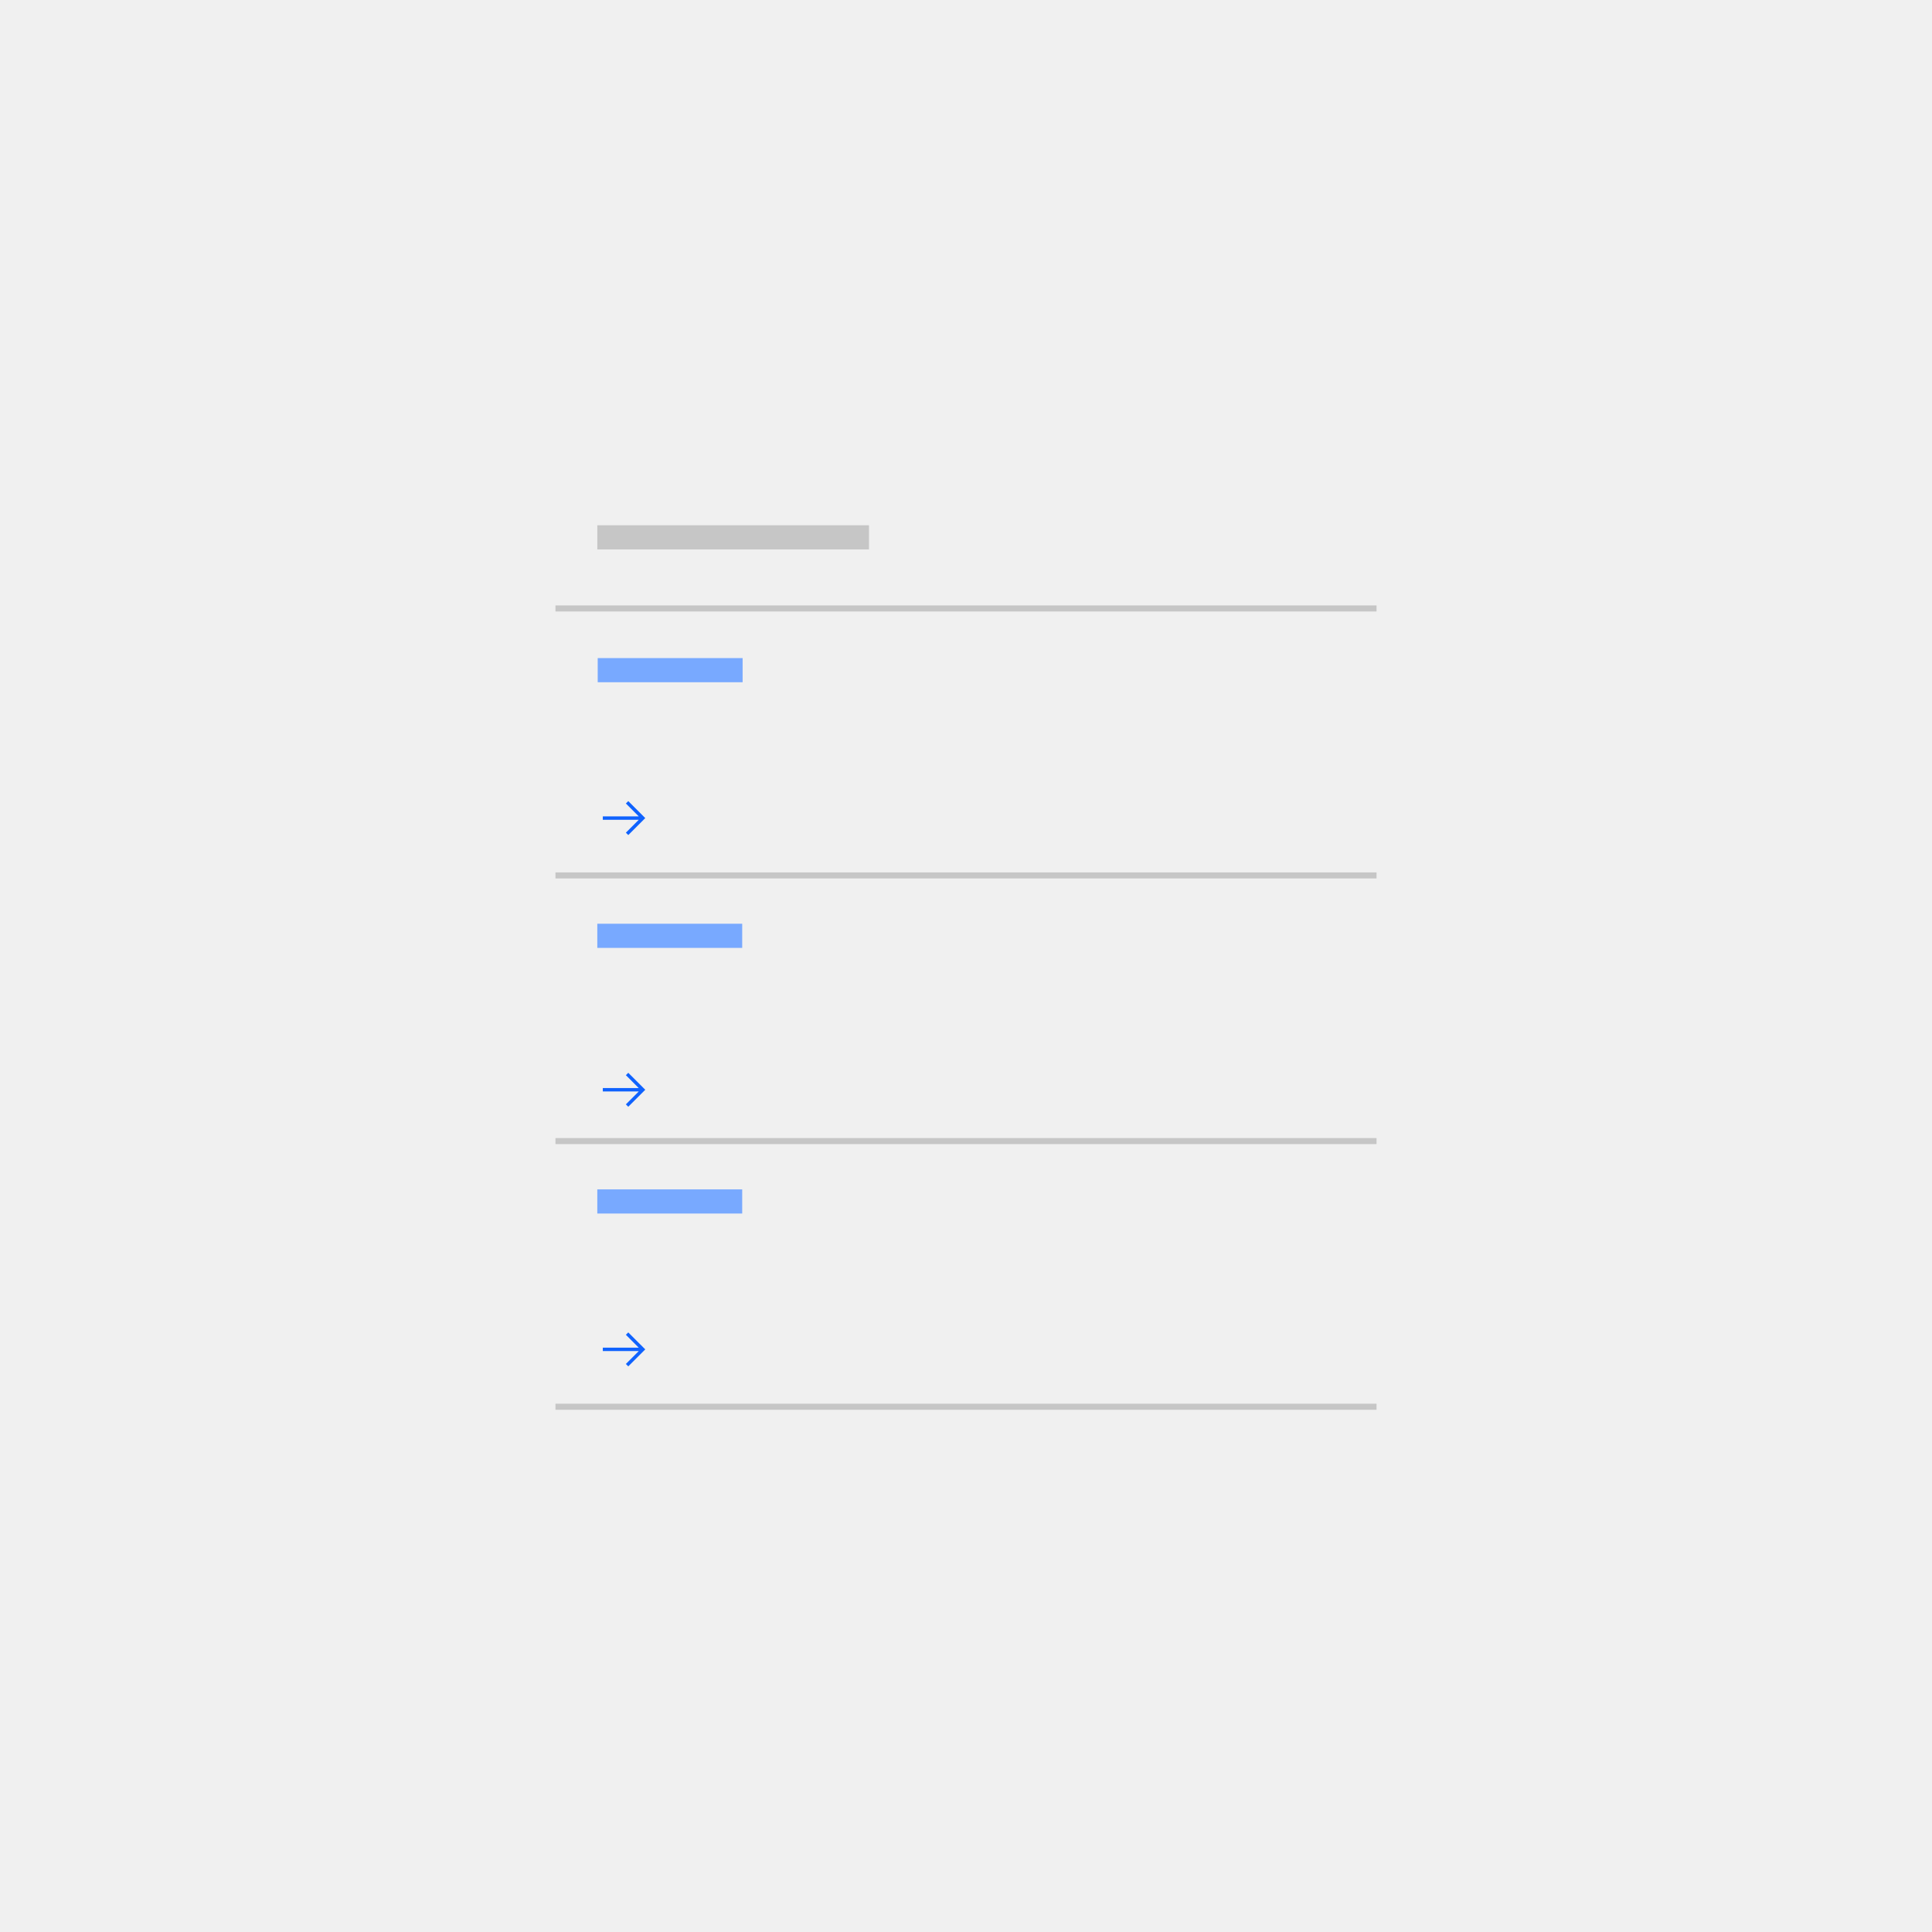
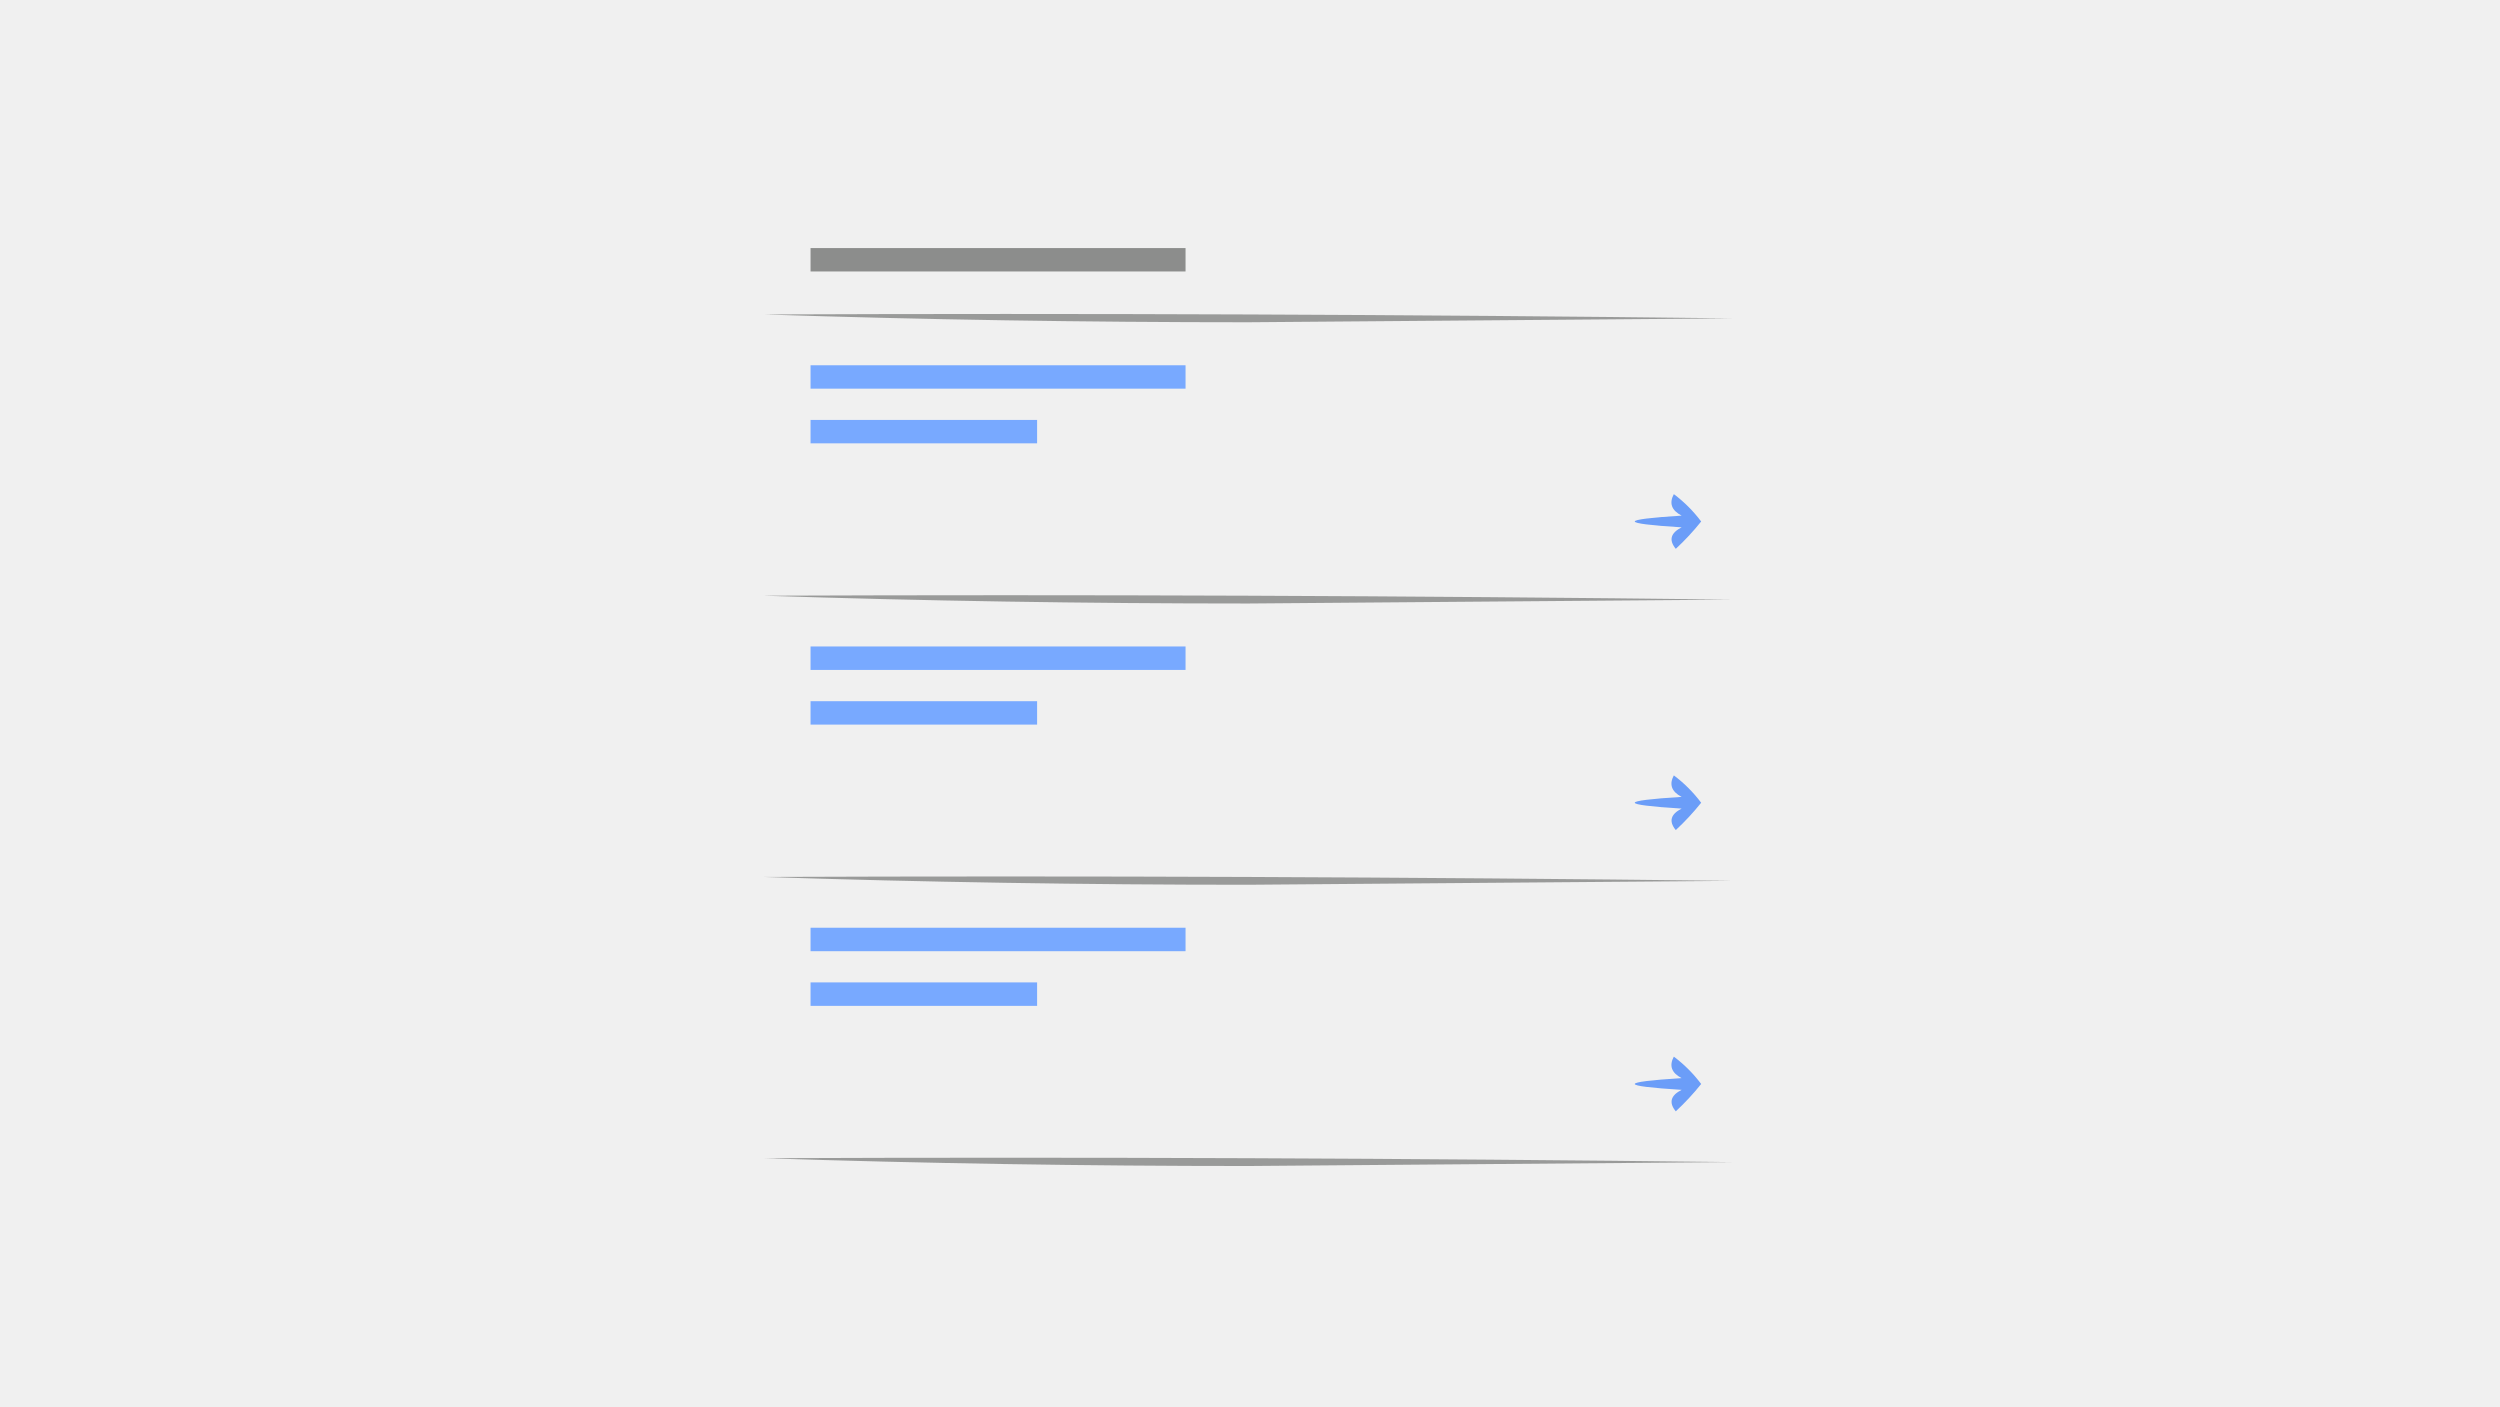
- <svg xmlns="http://www.w3.org/2000/svg" xmlns:xlink="http://www.w3.org/1999/xlink" width="320px" height="320px" viewBox="0 0 320 320" version="1.1">
-   <defs>
-     <polygon id="path-1" points="5.062 1.688 4.666 2.084 6.798 4.219 0.844 4.219 0.844 4.781 6.798 4.781 4.666 6.916 5.062 7.312 7.875 4.5" />
-     <polygon id="path-3" points="5.062 1.688 4.666 2.084 6.798 4.219 0.844 4.219 0.844 4.781 6.798 4.781 4.666 6.916 5.062 7.312 7.875 4.5" />
-     <polygon id="path-5" points="5.062 1.688 4.666 2.084 6.798 4.219 0.844 4.219 0.844 4.781 6.798 4.781 4.666 6.916 5.062 7.312 7.875 4.5" />
-   </defs>
-   <g id="link_list" stroke="none" stroke-width="1" fill="none" fill-rule="evenodd">
-     <g id="Group" transform="translate(92, 87)">
-       <rect id="Rectangle-Copy-64" fill="#78A9FF" x="7" y="22" width="24" height="4" />
-       <rect id="Rectangle-Copy-65" fill="#78A9FF" x="6.932" y="66" width="24" height="4" />
-       <rect id="Rectangle-Copy-67" fill="#78A9FF" x="6.932" y="110" width="24" height="4" />
-       <rect id="Rectangle-Copy-59" fill="#C6C6C6" x="6.932" y="0" width="45" height="4" />
-       <line x1="0" y1="13.776" x2="136" y2="13.776" id="Path-4-Copy-4" stroke="#C6C6C6" />
-       <line x1="0" y1="58" x2="136" y2="58" id="Path-4-Copy-5" stroke="#C6C6C6" />
-       <line x1="0" y1="102" x2="136" y2="102" id="Path-4-Copy-6" stroke="#C6C6C6" />
-       <line x1="0" y1="146" x2="136" y2="146" id="Path-4-Copy-7" stroke="#C6C6C6" />
-       <g transform="translate(7, 44)" id="icons/arrows/ibm-forward-link-copy-8">
-         <mask id="mask-2" fill="white">
-           <use xlink:href="#path-1" />
-         </mask>
-         <use id="icon-color" fill="#0F62FE" xlink:href="#path-1" />
-       </g>
-       <g transform="translate(7, 89)" id="icons/arrows/ibm-forward-link-copy-8">
-         <mask id="mask-4" fill="white">
-           <use xlink:href="#path-3" />
-         </mask>
-         <use id="icon-color" fill="#0F62FE" xlink:href="#path-3" />
-       </g>
-       <g transform="translate(7, 132)" id="icons/arrows/ibm-forward-link-copy-8">
-         <mask id="mask-6" fill="white">
-           <use xlink:href="#path-5" />
-         </mask>
-         <use id="icon-color" fill="#0F62FE" xlink:href="#path-5" />
-       </g>
-     </g>
+ <svg xmlns="http://www.w3.org/2000/svg" version="1.1" width="640px" height="360px" style="shape-rendering:geometricPrecision; text-rendering:geometricPrecision; image-rendering:optimizeQuality; fill-rule:evenodd; clip-rule:evenodd">
+   <g>
+     <path style="opacity:1" fill="#8c8d8c" d="M 207.5,63.5 C 239.5,63.5 271.5,63.5 303.5,63.5C 303.5,65.5 303.5,67.5 303.5,69.5C 271.5,69.5 239.5,69.5 207.5,69.5C 207.5,67.5 207.5,65.5 207.5,63.5 Z" />
+   </g>
+   <g>
+     <path style="opacity:0.875" fill="#8d8e8d" d="M 195.5,80.5 C 278.169,80.167 360.836,80.5 443.5,81.5C 402.167,81.833 360.833,82.167 319.5,82.5C 277.828,82.5 236.495,81.833 195.5,80.5 Z" />
+   </g>
+   <g>
+     <path style="opacity:1" fill="#78a9ff" d="M 207.5,93.5 C 239.5,93.5 271.5,93.5 303.5,93.5C 303.5,95.5 303.5,97.5 303.5,99.5C 271.5,99.5 239.5,99.5 207.5,99.5C 207.5,97.5 207.5,95.5 207.5,93.5 Z" />
+   </g>
+   <g>
+     <path style="opacity:1" fill="#78a9ff" d="M 207.5,107.5 C 226.833,107.5 246.167,107.5 265.5,107.5C 265.5,109.5 265.5,111.5 265.5,113.5C 246.167,113.5 226.833,113.5 207.5,113.5C 207.5,111.5 207.5,109.5 207.5,107.5 Z" />
+   </g>
+   <g>
+     <path style="opacity:0.593" fill="#0f63fd" d="M 428.5,126.5 C 431.146,128.479 433.479,130.812 435.5,133.5C 433.517,135.984 431.35,138.317 429,140.5C 427.165,138.273 427.665,136.44 430.5,135C 414.5,134 414.5,133 430.5,132C 427.918,130.662 427.251,128.829 428.5,126.5 Z" />
+   </g>
+   <g>
+     <path style="opacity:0.875" fill="#8d8e8d" d="M 195.5,152.5 C 278.169,152.167 360.836,152.5 443.5,153.5C 402.167,153.833 360.833,154.167 319.5,154.5C 277.828,154.5 236.495,153.833 195.5,152.5 Z" />
+   </g>
+   <g>
+     <path style="opacity:1" fill="#78a9ff" d="M 207.5,165.5 C 239.5,165.5 271.5,165.5 303.5,165.5C 303.5,167.5 303.5,169.5 303.5,171.5C 271.5,171.5 239.5,171.5 207.5,171.5C 207.5,169.5 207.5,167.5 207.5,165.5 Z" />
+   </g>
+   <g>
+     <path style="opacity:1" fill="#78a9ff" d="M 207.5,179.5 C 226.833,179.5 246.167,179.5 265.5,179.5C 265.5,181.5 265.5,183.5 265.5,185.5C 246.167,185.5 226.833,185.5 207.5,185.5C 207.5,183.5 207.5,181.5 207.5,179.5 Z" />
+   </g>
+   <g>
+     <path style="opacity:0.593" fill="#0f63fd" d="M 428.5,198.5 C 431.146,200.479 433.479,202.812 435.5,205.5C 433.517,207.984 431.35,210.317 429,212.5C 427.165,210.273 427.665,208.44 430.5,207C 414.5,206 414.5,205 430.5,204C 427.918,202.662 427.251,200.829 428.5,198.5 Z" />
+   </g>
+   <g>
+     <path style="opacity:0.875" fill="#8d8e8d" d="M 195.5,224.5 C 278.169,224.167 360.836,224.5 443.5,225.5C 402.167,225.833 360.833,226.167 319.5,226.5C 277.828,226.5 236.495,225.833 195.5,224.5 Z" />
+   </g>
+   <g>
+     <path style="opacity:1" fill="#78a9ff" d="M 207.5,237.5 C 239.5,237.5 271.5,237.5 303.5,237.5C 303.5,239.5 303.5,241.5 303.5,243.5C 271.5,243.5 239.5,243.5 207.5,243.5C 207.5,241.5 207.5,239.5 207.5,237.5 Z" />
+   </g>
+   <g>
+     <path style="opacity:1" fill="#78a9ff" d="M 207.5,251.5 C 226.833,251.5 246.167,251.5 265.5,251.5C 265.5,253.5 265.5,255.5 265.5,257.5C 246.167,257.5 226.833,257.5 207.5,257.5C 207.5,255.5 207.5,253.5 207.5,251.5 Z" />
+   </g>
+   <g>
+     <path style="opacity:0.593" fill="#0f63fd" d="M 428.5,270.5 C 431.146,272.479 433.479,274.812 435.5,277.5C 433.517,279.984 431.35,282.317 429,284.5C 427.165,282.273 427.665,280.44 430.5,279C 414.5,278 414.5,277 430.5,276C 427.918,274.662 427.251,272.829 428.5,270.5 Z" />
+   </g>
+   <g>
+     <path style="opacity:0.875" fill="#8d8e8d" d="M 195.5,296.5 C 278.169,296.167 360.836,296.5 443.5,297.5C 402.167,297.833 360.833,298.167 319.5,298.5C 277.828,298.5 236.495,297.833 195.5,296.5 Z" />
  </g>
</svg>
